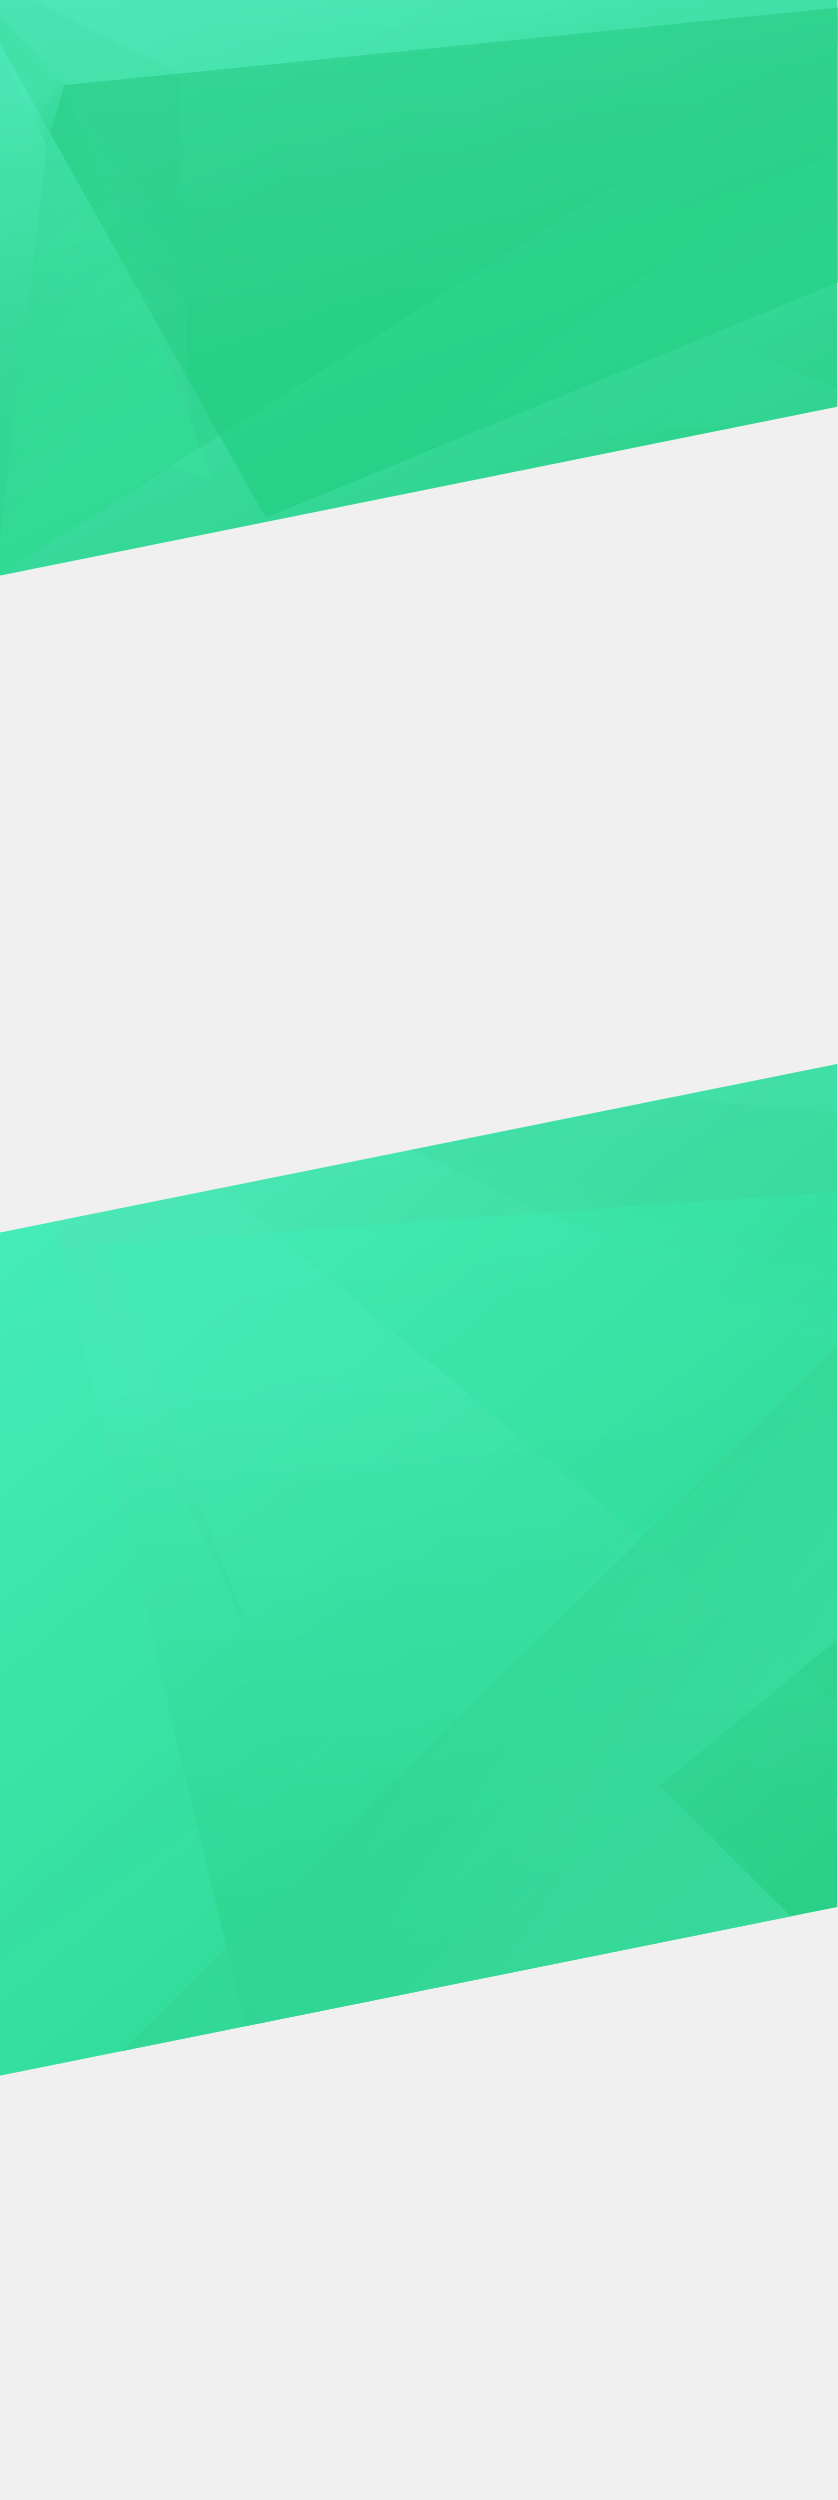
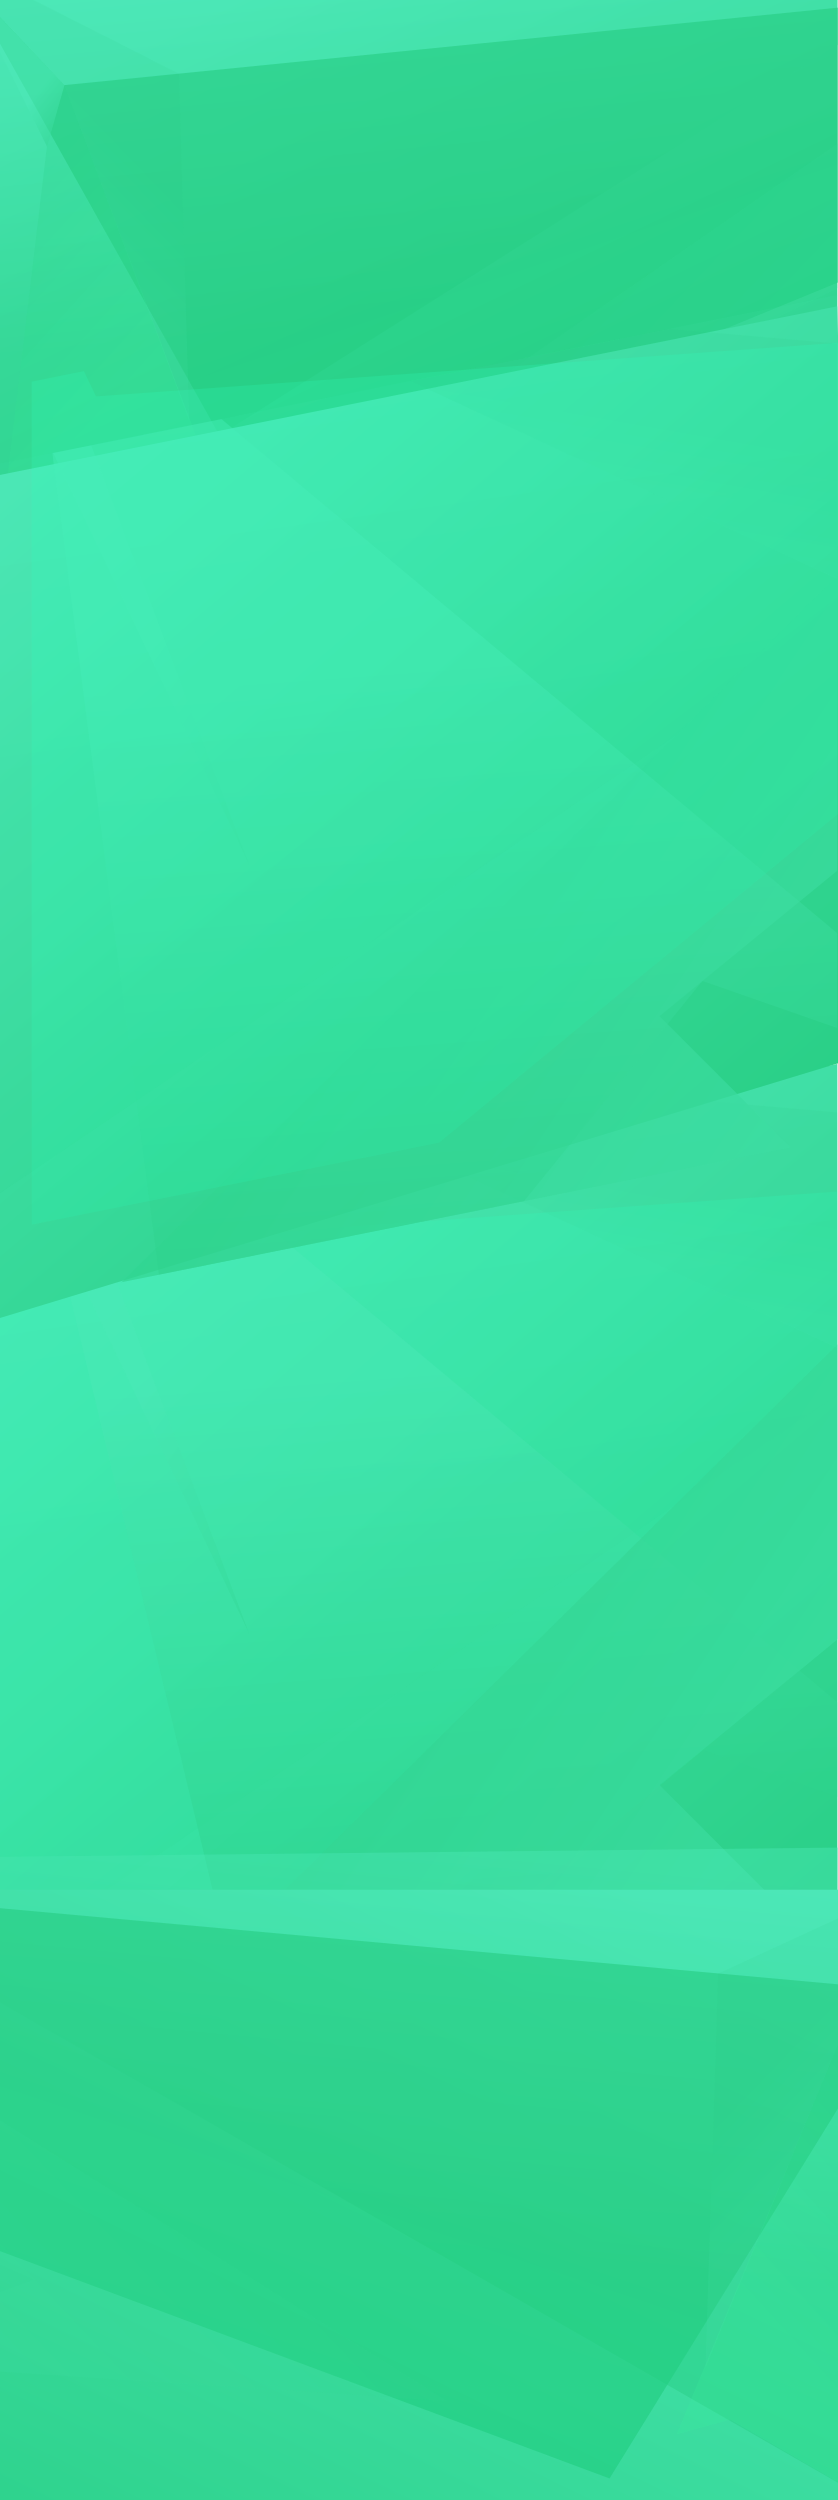
- <svg xmlns="http://www.w3.org/2000/svg" xmlns:xlink="http://www.w3.org/1999/xlink" width="1440px" height="4300px" viewBox="0 0 1440 4300" version="1.1" style="background: #FBFBFB;">
-   <defs>
-     <linearGradient x1="21.989%" y1="3.127%" x2="94.65%" y2="105.858%" id="linearGradient-1">
-       <stop stop-color="#4CE8B7" offset="0%" />
-       <stop stop-color="#25CC80" offset="100%" />
-     </linearGradient>
-     <polygon id="path-2" points="0 290 1440 0 1440 1450 0 1740" />
-     <linearGradient x1="11.457%" y1="6.309%" x2="19.574%" y2="62.262%" id="linearGradient-4">
-       <stop stop-color="#4CE8B7" offset="0%" />
-       <stop stop-color="#25CC80" offset="100%" />
-     </linearGradient>
-     <linearGradient x1="36.803%" y1="40.329%" x2="91.466%" y2="132.772%" id="linearGradient-5">
-       <stop stop-color="#2BFFBC" offset="0%" />
-       <stop stop-color="#25CC80" offset="100%" />
-     </linearGradient>
-     <linearGradient x1="7.869%" y1="24.94%" x2="12.438%" y2="85.927%" id="linearGradient-6">
-       <stop stop-color="#4CE8B7" offset="0%" />
-       <stop stop-color="#25CC80" offset="100%" />
-     </linearGradient>
-     <linearGradient x1="59.114%" y1="58.139%" x2="96.951%" y2="119.907%" id="linearGradient-7">
-       <stop stop-color="#4CE8B7" offset="0%" />
-       <stop stop-color="#25CC80" offset="100%" />
-     </linearGradient>
-     <linearGradient x1="106.163%" y1="133.983%" x2="-18.83%" y2="51.548%" id="linearGradient-8">
-       <stop stop-color="#4CE8B7" offset="0%" />
-       <stop stop-color="#25CC80" offset="100%" />
-     </linearGradient>
-     <linearGradient x1="28.004%" y1="50%" x2="39.085%" y2="25.889%" id="linearGradient-9">
-       <stop stop-color="#4DE9B8" offset="0%" />
-       <stop stop-color="#25CC80" offset="100%" />
-     </linearGradient>
-     <linearGradient x1="39.047%" y1="44.124%" x2="91.466%" y2="132.772%" id="linearGradient-10">
-       <stop stop-color="#25CC80" offset="0%" />
-       <stop stop-color="#14CF7A" offset="100%" />
-     </linearGradient>
-     <linearGradient x1="7.869%" y1="24.94%" x2="34.528%" y2="80.007%" id="linearGradient-11">
-       <stop stop-color="#25CC80" offset="0%" />
-       <stop stop-color="#39F19D" offset="100%" />
-     </linearGradient>
-   </defs>
-   <g id="landing-page-light-08-desktop" stroke="none" stroke-width="1" fill="none" fill-rule="evenodd">
+ <svg xmlns="http://www.w3.org/2000/svg" version="1.1" id="Layer_1" x="0px" y="0px" viewBox="0 0 1440 4300" style="enable-background:new 0 0 1440 4300;" xml:space="preserve">
+   <style type="text/css">
+ 	.st0{fill:url(#path-2_22_);}
+ 	.st1{filter:url(#Adobe_OpacityMaskFilter);}
+ 	.st2{fill:#FFFFFF;}
+ 	.st3{opacity:0.1;mask:url(#mask-3_1_);fill:url(#fx-01_6_);enable-background:new    ;}
+ 	.st4{filter:url(#Adobe_OpacityMaskFilter_1_);}
+ 	.st5{opacity:0.2;mask:url(#mask-3_2_);fill:url(#fx-02_6_);enable-background:new    ;}
+ 	.st6{filter:url(#Adobe_OpacityMaskFilter_2_);}
+ 	.st7{opacity:0.412;mask:url(#mask-3_3_);fill:url(#fx-03_6_);enable-background:new    ;}
+ 	.st8{filter:url(#Adobe_OpacityMaskFilter_3_);}
+ 	.st9{opacity:0.3;mask:url(#mask-3_4_);fill:url(#fx-04_6_);enable-background:new    ;}
+ 	.st10{filter:url(#Adobe_OpacityMaskFilter_4_);}
+ 	.st11{opacity:0.7;mask:url(#mask-3_5_);fill:url(#fx-05_6_);enable-background:new    ;}
+ 	.st12{filter:url(#Adobe_OpacityMaskFilter_5_);}
+ 	.st13{opacity:0.2;mask:url(#mask-3_6_);fill:url(#fx-06_9_);fill-opacity:0.5;enable-background:new    ;}
+ 	.st14{fill:url(#fx-back-green_3_);}
+ 	.st15{opacity:0.412;fill:url(#fx-01_7_);enable-background:new    ;}
+ 	.st16{opacity:0.6;fill:url(#fx-02_7_);enable-background:new    ;}
+ 	.st17{opacity:0.2;fill:url(#fx-03_7_);enable-background:new    ;}
+ 	.st18{opacity:0.6;fill:url(#fx-04_7_);enable-background:new    ;}
+ 	.st19{opacity:0.16;fill:url(#fx-05_7_);enable-background:new    ;}
+ 	.st20{opacity:0.2;fill:url(#fx-06_13_);fill-opacity:0.5;enable-background:new    ;}
+ 	.st21{fill:url(#path-2_23_);}
+ 	.st22{filter:url(#Adobe_OpacityMaskFilter_6_);}
+ 	.st23{opacity:0.1;mask:url(#mask-3_12_);fill:url(#fx-01_8_);enable-background:new    ;}
+ 	.st24{filter:url(#Adobe_OpacityMaskFilter_7_);}
+ 	.st25{opacity:0.3;mask:url(#mask-3_9_);fill:url(#fx-04_8_);enable-background:new    ;}
+ 	.st26{filter:url(#Adobe_OpacityMaskFilter_8_);}
+ 	.st27{opacity:0.7;mask:url(#mask-3_8_);fill:url(#fx-05_8_);enable-background:new    ;}
+ 	.st28{filter:url(#Adobe_OpacityMaskFilter_9_);}
+ 	.st29{opacity:0.2;mask:url(#mask-3_7_);fill:url(#fx-06_14_);fill-opacity:0.5;enable-background:new    ;}
+ 	.st30{filter:url(#Adobe_OpacityMaskFilter_10_);}
+ 	.st31{opacity:0.412;mask:url(#mask-3_10_);fill:url(#fx-03_8_);enable-background:new    ;}
+ 	.st32{filter:url(#Adobe_OpacityMaskFilter_11_);}
+ 	.st33{opacity:0.2;mask:url(#mask-3_11_);fill:url(#fx-02_8_);enable-background:new    ;}
+ 	.st34{fill:url(#fx-back-green_4_);}
+ 	.st35{opacity:0.412;fill:url(#fx-01_9_);enable-background:new    ;}
+ 	.st36{opacity:0.6;fill:url(#fx-02_9_);enable-background:new    ;}
+ 	.st37{opacity:0.2;fill:url(#fx-03_9_);enable-background:new    ;}
+ 	.st38{opacity:0.6;fill:url(#fx-04_9_);enable-background:new    ;}
+ 	.st39{opacity:0.16;fill:url(#fx-05_9_);enable-background:new    ;}
+ 	.st40{opacity:0.2;fill:url(#fx-06_15_);fill-opacity:0.5;enable-background:new    ;}
+ 	.st41{fill:url(#path-2_24_);}
+ 	.st42{filter:url(#Adobe_OpacityMaskFilter_12_);}
+ 	.st43{opacity:0.1;mask:url(#mask-3_18_);fill:url(#fx-01_10_);enable-background:new    ;}
+ 	.st44{filter:url(#Adobe_OpacityMaskFilter_13_);}
+ 	.st45{opacity:0.2;mask:url(#mask-3_17_);fill:url(#fx-02_10_);enable-background:new    ;}
+ 	.st46{filter:url(#Adobe_OpacityMaskFilter_14_);}
+ 	.st47{opacity:0.412;mask:url(#mask-3_16_);fill:url(#fx-03_10_);enable-background:new    ;}
+ 	.st48{filter:url(#Adobe_OpacityMaskFilter_15_);}
+ 	.st49{opacity:0.3;mask:url(#mask-3_15_);fill:url(#fx-04_10_);enable-background:new    ;}
+ 	.st50{filter:url(#Adobe_OpacityMaskFilter_16_);}
+ 	.st51{opacity:0.7;mask:url(#mask-3_14_);fill:url(#fx-05_10_);enable-background:new    ;}
+ 	.st52{filter:url(#Adobe_OpacityMaskFilter_17_);}
+ 	.st53{opacity:0.2;mask:url(#mask-3_13_);fill:url(#fx-06_16_);fill-opacity:0.5;enable-background:new    ;}
+ 	.st54{fill:url(#fx-back-green_5_);}
+ 	.st55{opacity:0.412;fill:url(#fx-01_11_);enable-background:new    ;}
+ 	.st56{opacity:0.6;fill:url(#fx-02_11_);enable-background:new    ;}
+ 	.st57{opacity:0.2;fill:url(#fx-03_11_);enable-background:new    ;}
+ 	.st58{opacity:0.6;fill:url(#fx-04_11_);enable-background:new    ;}
+ 	.st59{opacity:0.16;fill:url(#fx-05_11_);enable-background:new    ;}
+ 	.st60{opacity:0.2;fill:url(#fx-06_17_);fill-opacity:0.5;enable-background:new    ;}
+ </style>
+   <g id="landing-page-light-08-desktop">
    <g id="fx-white" transform="translate(0, 1830)">
      <g id="fx-mask">
-         <mask id="mask-3" fill="white">
-           <use xlink:href="#path-2" />
-         </mask>
-         <use id="Mask" fill="url(#linearGradient-1)" xlink:href="#path-2" />
-         <polygon id="fx-01" fill="url(#linearGradient-4)" opacity="0.1" mask="url(#mask-3)" points="-77.055 -76.348 1465.121 -43.602 1617.992 449.184 -1.42108547e-14 1545" />
-         <polygon id="fx-02" fill="url(#linearGradient-5)" opacity="0.2" mask="url(#mask-3)" points="-62.477 -46.484 110.616 315.421 1682.949 201.816 1572.434 880.555 -2.13162821e-14 2176.5" />
-         <path d="M89.754,270.367 C222.075,180.932 288.236,136.215 288.236,136.215 C288.236,136.215 784.157,550.143 1776,1378 L1208.096,1179.809 L456.547,1799.598 L89.754,270.367 Z" id="fx-03" fill="url(#linearGradient-6)" opacity="0.412" mask="url(#mask-3)" />
-         <path d="M0,19.464 C73.934,97.333 110.9,136.268 110.9,136.268 C110.9,136.268 216.753,417.414 428.457,979.707 L0,79.711 L0,19.464 Z" id="fx-04" fill="url(#linearGradient-7)" opacity="0.3" mask="url(#mask-3)" />
-         <polygon id="fx-05" fill="url(#linearGradient-8)" opacity="0.7" mask="url(#mask-3)" points="-114.078 2017 1749 178 1652.137 816.488 1134.425 1240.294 1685.934 1792.822 1175.568 1914.824" />
-         <polygon id="fx-06" fill-opacity="0.5" fill="url(#linearGradient-9)" opacity="0.2" mask="url(#mask-3)" points="-7.847 11.276 63.169 -37.252 1824.892 116.985 1924 712.906 680.073 136.188" />
+         <g id="Mask">
+           <linearGradient id="path-2_22_" gradientUnits="userSpaceOnUse" x1="413.898" y1="716.952" x2="414.625" y2="715.925" gradientTransform="matrix(1440 0 0 -1740 -595746 1247594)">
+             <stop offset="0" style="stop-color:#4CE8B7" />
+             <stop offset="1" style="stop-color:#25CC80" />
+           </linearGradient>
+           <polygon id="path-2_1_" class="st0" points="0,290 1440,0 1440,1450 0,1740     " />
+         </g>
+         <defs>
+           <filter id="Adobe_OpacityMaskFilter" filterUnits="userSpaceOnUse" x="-77.1" y="-76.3" width="1695" height="1621.3">
+             <feColorMatrix type="matrix" values="1 0 0 0 0  0 1 0 0 0  0 0 1 0 0  0 0 0 1 0" />
+           </filter>
+         </defs>
+         <mask maskUnits="userSpaceOnUse" x="-77.1" y="-76.3" width="1695" height="1621.3" id="mask-3_1_">
+           <g class="st1">
+             <polygon id="path-2_2_" class="st2" points="0,290 1440,0 1440,1450 0,1740      " />
+           </g>
+         </mask>
+         <linearGradient id="fx-01_6_" gradientUnits="userSpaceOnUse" x1="414.185" y1="717.064" x2="414.266" y2="716.505" gradientTransform="matrix(1695.047 0 0 -1621.348 -701412.438 1162562.625)">
+           <stop offset="0" style="stop-color:#4CE8B7" />
+           <stop offset="1" style="stop-color:#25CC80" />
+         </linearGradient>
+         <polygon id="fx-01" class="st3" points="-77.1,-76.3 1465.1,-43.6 1618,449.2 0,1545    " />
+         <defs>
+           <filter id="Adobe_OpacityMaskFilter_1_" filterUnits="userSpaceOnUse" x="-62.5" y="-46.5" width="1745.4" height="2223">
+             <feColorMatrix type="matrix" values="1 0 0 0 0  0 1 0 0 0  0 0 1 0 0  0 0 0 1 0" />
+           </filter>
+         </defs>
+         <mask maskUnits="userSpaceOnUse" x="-62.5" y="-46.5" width="1745.4" height="2223" id="mask-3_2_">
+           <g class="st4">
+             <polygon id="path-2_3_" class="st2" points="0,290 1440,0 1440,1450 0,1740      " />
+           </g>
+         </mask>
+         <linearGradient id="fx-02_6_" gradientUnits="userSpaceOnUse" x1="414.175" y1="716.412" x2="414.722" y2="715.487" gradientTransform="matrix(1745.426 0 0 -2222.984 -722254.75 1593364.375)">
+           <stop offset="0" style="stop-color:#2BFFBC" />
+           <stop offset="1" style="stop-color:#25CC80" />
+         </linearGradient>
+         <polygon id="fx-02" class="st5" points="-62.5,-46.5 110.6,315.4 1682.9,201.8 1572.4,880.6 0,2176.5    " />
+         <defs>
+           <filter id="Adobe_OpacityMaskFilter_2_" filterUnits="userSpaceOnUse" x="89.8" y="136.2" width="1686.2" height="1663.4">
+             <feColorMatrix type="matrix" values="1 0 0 0 0  0 1 0 0 0  0 0 1 0 0  0 0 0 1 0" />
+           </filter>
+         </defs>
+         <mask maskUnits="userSpaceOnUse" x="89.8" y="136.2" width="1686.2" height="1663.4" id="mask-3_3_">
+           <g class="st6">
+             <polygon id="path-2_4_" class="st2" points="0,290 1440,0 1440,1450 0,1740      " />
+           </g>
+         </mask>
+         <linearGradient id="fx-03_6_" gradientUnits="userSpaceOnUse" x1="414.24" y1="716.836" x2="414.286" y2="716.226" gradientTransform="matrix(1686.246 0 0 -1663.383 -697602.125 1192872.25)">
+           <stop offset="0" style="stop-color:#4CE8B7" />
+           <stop offset="1" style="stop-color:#25CC80" />
+         </linearGradient>
+         <path id="fx-03" class="st7" d="M89.8,270.4c132.3-89.4,198.5-134.2,198.5-134.2S784.2,550.1,1776,1378l-567.9-198.2     l-751.5,619.8L89.8,270.4z" />
+         <defs>
+           <filter id="Adobe_OpacityMaskFilter_3_" filterUnits="userSpaceOnUse" x="0" y="19.5" width="428.5" height="960.2">
+             <feColorMatrix type="matrix" values="1 0 0 0 0  0 1 0 0 0  0 0 1 0 0  0 0 0 1 0" />
+           </filter>
+         </defs>
+         <mask maskUnits="userSpaceOnUse" x="0" y="19.5" width="428.5" height="960.2" id="mask-3_4_">
+           <g class="st8">
+             <polygon id="path-2_5_" class="st2" points="0,290 1440,0 1440,1450 0,1740      " />
+           </g>
+         </mask>
+         <linearGradient id="fx-04_6_" gradientUnits="userSpaceOnUse" x1="413.581" y1="717.218" x2="413.959" y2="716.601" gradientTransform="matrix(428.457 0 0 -960.2427 -176967.219 689307.25)">
+           <stop offset="0" style="stop-color:#4CE8B7" />
+           <stop offset="1" style="stop-color:#25CC80" />
+         </linearGradient>
+         <path id="fx-04" class="st9" d="M0,19.5c73.9,77.9,110.9,116.8,110.9,116.8s105.9,281.1,317.6,843.4L0,79.7V19.5z" />
+         <defs>
+           <filter id="Adobe_OpacityMaskFilter_4_" filterUnits="userSpaceOnUse" x="-114.1" y="178" width="1863.1" height="1839">
+             <feColorMatrix type="matrix" values="1 0 0 0 0  0 1 0 0 0  0 0 1 0 0  0 0 0 1 0" />
+           </filter>
+         </defs>
+         <mask maskUnits="userSpaceOnUse" x="-114.1" y="178" width="1863.1" height="1839" id="mask-3_5_">
+           <g class="st10">
+             <polygon id="path-2_6_" class="st2" points="0,290 1440,0 1440,1450 0,1740      " />
+           </g>
+         </mask>
+         <linearGradient id="fx-05_6_" gradientUnits="userSpaceOnUse" x1="415.055" y1="715.941" x2="413.805" y2="716.765" gradientTransform="matrix(1863.078 0 0 -1839 -771014.438 1318656)">
+           <stop offset="0" style="stop-color:#4CE8B7" />
+           <stop offset="1" style="stop-color:#25CC80" />
+         </linearGradient>
+         <polygon id="fx-05" class="st11" points="-114.1,2017 1749,178 1652.1,816.5 1134.4,1240.3 1685.9,1792.8 1175.6,1914.8    " />
+         <defs>
+           <filter id="Adobe_OpacityMaskFilter_5_" filterUnits="userSpaceOnUse" x="-7.8" y="-37.3" width="1931.8" height="750.2">
+             <feColorMatrix type="matrix" values="1 0 0 0 0  0 1 0 0 0  0 0 1 0 0  0 0 0 1 0" />
+           </filter>
+         </defs>
+         <mask maskUnits="userSpaceOnUse" x="-7.8" y="-37.3" width="1931.8" height="750.2" id="mask-3_6_">
+           <g class="st12">
+             <polygon id="path-2_7_" class="st2" points="0,290 1440,0 1440,1450 0,1740      " />
+           </g>
+         </mask>
+         <linearGradient id="fx-06_9_" gradientUnits="userSpaceOnUse" x1="414.26" y1="717.749" x2="414.37" y2="717.99" gradientTransform="matrix(1931.847 0 0 -750.1582 -799378.375 538830)">
+           <stop offset="0" style="stop-color:#4DE9B8" />
+           <stop offset="1" style="stop-color:#25CC80" />
+         </linearGradient>
+         <polygon id="fx-06" class="st13" points="-7.8,11.3 63.2,-37.3 1824.9,117 1924,712.9 680.1,136.2    " />
      </g>
    </g>
    <g id="fx-dark" transform="translate(-78, -67)">
-       <polygon id="fx-back-green" fill="url(#linearGradient-1)" points="78 67 1518 67 1518 766.545 78 1057" />
-       <polygon id="fx-01" fill="url(#linearGradient-4)" opacity="0.412" points="0.945 0.652 1543.121 19.465 1641.023 67 64.633 1062.945" />
-       <polygon id="fx-02" fill="url(#linearGradient-10)" opacity="0.6" points="15.523 30.516 188.616 213.395 1650.434 67 1650.434 498.969 534.864 957.542" />
-       <path d="M158.681,318.794 C178.685,248.408 188.688,213.215 188.688,213.215 C188.688,213.215 273.362,439.083 442.711,890.818 L369.227,868.391 L70,1059.82 L158.681,318.794 Z" id="fx-03" fill="url(#linearGradient-11)" opacity="0.2" />
-       <path d="M78,96.464 C151.934,174.333 188.9,213.268 188.9,213.268 C188.9,213.268 178.902,248.556 158.905,319.131 L78,156.711 L78,96.464 Z" id="fx-04" fill="url(#linearGradient-7)" opacity="0.6" />
-       <polygon id="fx-05" fill="url(#linearGradient-8)" opacity="0.16" points="757.672 840.574 1604 255 1604 521.422 1324.821 656.797 1571.352 755.782 1372.657 795.83" />
-       <polygon id="fx-06" fill-opacity="0.5" fill="url(#linearGradient-9)" opacity="0.2" points="70.153 88.276 82.396 39.748 386.095 193.985 403.18 789.906 188.742 213.188" />
+       <linearGradient id="fx-back-green_3_" gradientUnits="userSpaceOnUse" x1="491.898" y1="2614.716" x2="492.625" y2="2613.689" gradientTransform="matrix(1440 0 0 -990 -707988 2588691)">
+         <stop offset="0" style="stop-color:#4CE8B7" />
+         <stop offset="1" style="stop-color:#25CC80" />
+       </linearGradient>
+       <polygon id="fx-back-green" class="st14" points="78,67 1518,67 1518,766.5 78,1057   " />
+       <linearGradient id="fx-01_7_" gradientUnits="userSpaceOnUse" x1="492.192" y1="2614.636" x2="492.273" y2="2614.076" gradientTransform="matrix(1640.078 0 0 -1062.293 -806503.5 2777526.25)">
+         <stop offset="0" style="stop-color:#4CE8B7" />
+         <stop offset="1" style="stop-color:#25CC80" />
+       </linearGradient>
+       <polygon id="fx-01_1_" class="st15" points="0.9,0.7 1543.1,19.5 1641,67 64.6,1062.9   " />
+       <linearGradient id="fx-02_7_" gradientUnits="userSpaceOnUse" x1="492.302" y1="2614.548" x2="492.826" y2="2613.662" gradientTransform="matrix(1634.91 0 0 -927.0266 -803946.25 2424105)">
+         <stop offset="0" style="stop-color:#25CC80" />
+         <stop offset="1" style="stop-color:#14CF7A" />
+       </linearGradient>
+       <polygon id="fx-02_1_" class="st16" points="15.5,30.5 188.6,213.4 1650.4,67 1650.4,499 534.9,957.5   " />
+       <linearGradient id="fx-03_7_" gradientUnits="userSpaceOnUse" x1="491.054" y1="2614.864" x2="491.321" y2="2614.314" gradientTransform="matrix(372.7109 0 0 -846.6055 -182889.781 2214147.25)">
+         <stop offset="0" style="stop-color:#25CC80" />
+         <stop offset="1" style="stop-color:#39F19D" />
+       </linearGradient>
+       <path id="fx-03_1_" class="st17" d="M158.7,318.8c20-70.4,30-105.6,30-105.6s84.7,225.9,254,677.6l-73.5-22.4L70,1059.8    L158.7,318.8z" />
+       <linearGradient id="fx-04_7_" gradientUnits="userSpaceOnUse" x1="488.874" y1="2620.305" x2="489.252" y2="2619.688" gradientTransform="matrix(110.9004 0 0 -222.667 -54070.992 583679.312)">
+         <stop offset="0" style="stop-color:#4CE8B7" />
+         <stop offset="1" style="stop-color:#25CC80" />
+       </linearGradient>
+       <path id="fx-04_1_" class="st18" d="M78,96.5c73.9,77.9,110.9,116.8,110.9,116.8s-10,35.3-30,105.9L78,156.7V96.5z" />
+       <linearGradient id="fx-05_7_" gradientUnits="userSpaceOnUse" x1="492.788" y1="2614.983" x2="491.538" y2="2615.807" gradientTransform="matrix(846.3281 0 0 -585.5742 -415221.75 1532114.375)">
+         <stop offset="0" style="stop-color:#4CE8B7" />
+         <stop offset="1" style="stop-color:#25CC80" />
+       </linearGradient>
+       <polygon id="fx-05_1_" class="st19" points="757.7,840.6 1604,255 1604,521.4 1324.8,656.8 1571.4,755.8 1372.7,795.8   " />
+       <linearGradient id="fx-06_13_" gradientUnits="userSpaceOnUse" x1="491.231" y1="2614.749" x2="491.342" y2="2614.99" gradientTransform="matrix(333.0264 0 0 -750.1582 -163364.812 1961957.125)">
+         <stop offset="0" style="stop-color:#4DE9B8" />
+         <stop offset="1" style="stop-color:#25CC80" />
+       </linearGradient>
+       <polygon id="fx-06_1_" class="st20" points="70.2,88.3 82.4,39.7 386.1,194 403.2,789.9 188.7,213.2   " />
+     </g>
+   </g>
+   <g id="landing-page-light-08-desktop_1_">
+     <g id="fx-white_1_" transform="translate(0, 1830)">
+       <g id="fx-mask_1_">
+         <g id="Mask_1_">
+           <linearGradient id="path-2_23_" gradientUnits="userSpaceOnUse" x1="413.898" y1="717.702" x2="414.585" y2="716.73" gradientTransform="matrix(1440 0 0 -1740 -595746 1247594)">
+             <stop offset="0" style="stop-color:#4CE8B7" />
+             <stop offset="1" style="stop-color:#25CC80" />
+           </linearGradient>
+           <polygon id="path-2_14_" class="st21" points="0,-1013.1 1440,-1303.1 1475.1,-11.3 0,436.9     " />
+         </g>
+         <defs>
+           <filter id="Adobe_OpacityMaskFilter_6_" filterUnits="userSpaceOnUse" x="-77.1" y="-1398.9" width="1695" height="1621.3">
+             <feColorMatrix type="matrix" values="1 0 0 0 0  0 1 0 0 0  0 0 1 0 0  0 0 0 1 0" />
+           </filter>
+         </defs>
+         <mask maskUnits="userSpaceOnUse" x="-77.1" y="-1398.9" width="1695" height="1621.3" id="mask-3_12_">
+           <g class="st22">
+             <polygon id="path-2_13_" class="st2" points="0,-1032.5 1440,-1322.5 1440,127.5 0,417.5      " />
+           </g>
+         </mask>
+         <linearGradient id="fx-01_8_" gradientUnits="userSpaceOnUse" x1="414.185" y1="717.88" x2="414.266" y2="717.321" gradientTransform="matrix(1695.047 0 0 -1621.348 -701412.438 1162562.625)">
+           <stop offset="0" style="stop-color:#4CE8B7" />
+           <stop offset="1" style="stop-color:#25CC80" />
+         </linearGradient>
+         <polygon id="fx-01_3_" class="st23" points="-77.1,-1398.9 1465.1,-1366.1 1618,-873.3 0,222.5    " />
+         <defs>
+           <filter id="Adobe_OpacityMaskFilter_7_" filterUnits="userSpaceOnUse" x="0" y="-1303.1" width="428.5" height="960.2">
+             <feColorMatrix type="matrix" values="1 0 0 0 0  0 1 0 0 0  0 0 1 0 0  0 0 0 1 0" />
+           </filter>
+         </defs>
+         <mask maskUnits="userSpaceOnUse" x="0" y="-1303.1" width="428.5" height="960.2" id="mask-3_9_">
+           <g class="st24">
+             <polygon id="path-2_10_" class="st2" points="0,-1032.5 1440,-1322.5 1440,127.5 0,417.5      " />
+           </g>
+         </mask>
+         <linearGradient id="fx-04_8_" gradientUnits="userSpaceOnUse" x1="413.581" y1="718.596" x2="413.959" y2="717.978" gradientTransform="matrix(428.457 0 0 -960.2427 -176967.219 689307.25)">
+           <stop offset="0" style="stop-color:#4CE8B7" />
+           <stop offset="1" style="stop-color:#25CC80" />
+         </linearGradient>
+         <path id="fx-04_3_" class="st25" d="M0-1303.1c73.9,77.9,110.9,116.8,110.9,116.8s105.9,281.1,317.6,843.4L0-1242.8V-1303.1z" />
+         <defs>
+           <filter id="Adobe_OpacityMaskFilter_8_" filterUnits="userSpaceOnUse" x="-114.1" y="-1144.5" width="1863.1" height="1839">
+             <feColorMatrix type="matrix" values="1 0 0 0 0  0 1 0 0 0  0 0 1 0 0  0 0 0 1 0" />
+           </filter>
+         </defs>
+         <mask maskUnits="userSpaceOnUse" x="-114.1" y="-1144.5" width="1863.1" height="1839" id="mask-3_8_">
+           <g class="st26">
+             <polygon id="path-2_9_" class="st2" points="0,-1032.5 1440,-1322.5 1440,127.5 0,417.5      " />
+           </g>
+         </mask>
+         <linearGradient id="fx-05_8_" gradientUnits="userSpaceOnUse" x1="415.055" y1="716.66" x2="413.805" y2="717.485" gradientTransform="matrix(1863.078 0 0 -1839 -771014.438 1318656)">
+           <stop offset="0" style="stop-color:#4CE8B7" />
+           <stop offset="1" style="stop-color:#25CC80" />
+         </linearGradient>
+         <polygon id="fx-05_3_" class="st27" points="-114.1,694.5 1749,-1144.5 1652.1,-506 1134.4,-82.2 1685.9,470.3 1175.6,592.3         " />
+         <defs>
+           <filter id="Adobe_OpacityMaskFilter_9_" filterUnits="userSpaceOnUse" x="-7.8" y="-1359.8" width="1931.8" height="750.2">
+             <feColorMatrix type="matrix" values="1 0 0 0 0  0 1 0 0 0  0 0 1 0 0  0 0 0 1 0" />
+           </filter>
+         </defs>
+         <mask maskUnits="userSpaceOnUse" x="-7.8" y="-1359.8" width="1931.8" height="750.2" id="mask-3_7_">
+           <g class="st28">
+             <polygon id="path-2_8_" class="st2" points="0,-1032.5 1440,-1322.5 1440,127.5 0,417.5      " />
+           </g>
+         </mask>
+         <linearGradient id="fx-06_14_" gradientUnits="userSpaceOnUse" x1="414.26" y1="719.512" x2="414.37" y2="719.753" gradientTransform="matrix(1931.847 0 0 -750.1582 -799378.375 538830)">
+           <stop offset="0" style="stop-color:#4DE9B8" />
+           <stop offset="1" style="stop-color:#25CC80" />
+         </linearGradient>
+         <polygon id="fx-06_6_" class="st29" points="-7.8,-1311.3 63.2,-1359.8 1824.9,-1205.5 1924,-609.6 680.1,-1186.3    " />
+         <defs>
+           <filter id="Adobe_OpacityMaskFilter_10_" filterUnits="userSpaceOnUse" x="89.8" y="-1186.3" width="1686.2" height="2107.8">
+             <feColorMatrix type="matrix" values="1 0 0 0 0  0 1 0 0 0  0 0 1 0 0  0 0 0 1 0" />
+           </filter>
+         </defs>
+         <mask maskUnits="userSpaceOnUse" x="89.8" y="-1186.3" width="1686.2" height="2107.8" id="mask-3_10_">
+           <g class="st30">
+             <polygon id="path-2_11_" class="st2" points="0,-1032.5 1440,-1322.5 1440,127.5 0,417.5      " />
+           </g>
+         </mask>
+         <linearGradient id="fx-03_8_" gradientUnits="userSpaceOnUse" x1="414.245" y1="717.567" x2="414.302" y2="716.798" gradientTransform="matrix(1686.246 0 0 -1663.383 -697602.125 1192872.25)">
+           <stop offset="0" style="stop-color:#4CE8B7" />
+           <stop offset="1" style="stop-color:#25CC80" />
+         </linearGradient>
+         <path id="fx-03_3_" class="st31" d="M89.8-1052.2c132.3-89.4,198.5-134.2,198.5-134.2S784.2-772.4,1776,55.5l-567.9-198.2     L345.8,921.5L89.8-1052.2z" />
+         <defs>
+           <filter id="Adobe_OpacityMaskFilter_11_" filterUnits="userSpaceOnUse" x="-8" y="-1510.1" width="1745.4" height="2223">
+             <feColorMatrix type="matrix" values="1 0 0 0 0  0 1 0 0 0  0 0 1 0 0  0 0 0 1 0" />
+           </filter>
+         </defs>
+         <mask maskUnits="userSpaceOnUse" x="-8" y="-1510.1" width="1745.4" height="2223" id="mask-3_11_">
+           <g class="st32">
+             <polygon id="path-2_12_" class="st2" points="54.5,-1173.6 1494.5,-1463.6 1494.5,-13.6 54.5,276.4      " />
+           </g>
+         </mask>
+         <linearGradient id="fx-02_8_" gradientUnits="userSpaceOnUse" x1="414.206" y1="717.07" x2="414.753" y2="716.146" gradientTransform="matrix(1745.426 0 0 -2222.984 -722254.75 1593364.375)">
+           <stop offset="0" style="stop-color:#2BFFBC" />
+           <stop offset="1" style="stop-color:#25CC80" />
+         </linearGradient>
+         <polygon id="fx-02_3_" class="st33" points="-8,-1510.1 165.1,-1148.2 1737.4,-1261.8 1626.9,-583 54.5,712.9    " />
+       </g>
+     </g>
+     <g id="fx-dark_1_" transform="translate(-78, -67)">
+       <linearGradient id="fx-back-green_4_" gradientUnits="userSpaceOnUse" x1="491.898" y1="2616.052" x2="492.625" y2="2615.025" gradientTransform="matrix(1440 0 0 -990 -707988 2588691)">
+         <stop offset="0" style="stop-color:#4CE8B7" />
+         <stop offset="1" style="stop-color:#25CC80" />
+       </linearGradient>
+       <polygon id="fx-back-green_1_" class="st34" points="78,-1255.5 1518,-1255.5 1518,-556 78,-265.5   " />
+       <linearGradient id="fx-01_9_" gradientUnits="userSpaceOnUse" x1="492.192" y1="2615.881" x2="492.273" y2="2615.321" gradientTransform="matrix(1640.078 0 0 -1062.293 -806503.5 2777526.25)">
+         <stop offset="0" style="stop-color:#4CE8B7" />
+         <stop offset="1" style="stop-color:#25CC80" />
+       </linearGradient>
+       <polygon id="fx-01_2_" class="st35" points="0.9,-1321.9 1543.1,-1303.1 1641,-1255.5 64.6,-259.6   " />
+       <linearGradient id="fx-02_9_" gradientUnits="userSpaceOnUse" x1="492.302" y1="2615.975" x2="492.826" y2="2615.088" gradientTransform="matrix(1634.91 0 0 -927.0266 -803946.25 2424105)">
+         <stop offset="0" style="stop-color:#25CC80" />
+         <stop offset="1" style="stop-color:#14CF7A" />
+       </linearGradient>
+       <polygon id="fx-02_2_" class="st36" points="15.5,-1292 188.6,-1109.1 1650.4,-1255.5 1650.4,-823.6 534.9,-365   " />
+       <linearGradient id="fx-03_9_" gradientUnits="userSpaceOnUse" x1="491.054" y1="2616.426" x2="491.321" y2="2615.876" gradientTransform="matrix(372.7109 0 0 -846.6055 -182889.781 2214147.25)">
+         <stop offset="0" style="stop-color:#25CC80" />
+         <stop offset="1" style="stop-color:#39F19D" />
+       </linearGradient>
+       <path id="fx-03_2_" class="st37" d="M158.7-1003.7c20-70.4,30-105.6,30-105.6s84.7,225.9,254,677.6l-73.5-22.4L70-262.7    L158.7-1003.7z" />
+       <linearGradient id="fx-04_9_" gradientUnits="userSpaceOnUse" x1="488.874" y1="2626.245" x2="489.252" y2="2625.627" gradientTransform="matrix(110.9004 0 0 -222.667 -54070.992 583679.312)">
+         <stop offset="0" style="stop-color:#4CE8B7" />
+         <stop offset="1" style="stop-color:#25CC80" />
+       </linearGradient>
+       <path id="fx-04_2_" class="st38" d="M78-1226.1c73.9,77.9,110.9,116.8,110.9,116.8s-10,35.3-30,105.9L78-1165.8V-1226.1z" />
+       <linearGradient id="fx-05_9_" gradientUnits="userSpaceOnUse" x1="492.788" y1="2617.241" x2="491.538" y2="2618.065" gradientTransform="matrix(846.3281 0 0 -585.5742 -415221.75 1532114.375)">
+         <stop offset="0" style="stop-color:#4CE8B7" />
+         <stop offset="1" style="stop-color:#25CC80" />
+       </linearGradient>
+       <polygon id="fx-05_2_" class="st39" points="757.7,-482 1604,-1067.5 1604,-801.1 1324.8,-665.7 1571.4,-566.7 1372.7,-526.7       " />
+       <linearGradient id="fx-06_15_" gradientUnits="userSpaceOnUse" x1="491.231" y1="2616.512" x2="491.342" y2="2616.753" gradientTransform="matrix(333.0264 0 0 -750.1582 -163364.812 1961957.125)">
+         <stop offset="0" style="stop-color:#4DE9B8" />
+         <stop offset="1" style="stop-color:#25CC80" />
+       </linearGradient>
+       <polygon id="fx-06_2_" class="st40" points="70.2,-1234.3 82.4,-1282.8 386.1,-1128.5 403.2,-532.6 188.7,-1109.3   " />
+     </g>
+   </g>
+   <g id="landing-page-light-08-desktop_2_">
+     <g id="fx-white_2_" transform="translate(0, 1830)">
+       <g id="fx-mask_2_">
+         <g id="Mask_2_">
+           <linearGradient id="path-2_24_" gradientUnits="userSpaceOnUse" x1="414.25" y1="714.959" x2="415.119" y2="713.73" gradientTransform="matrix(-1440 0 0 -1740 597780.062 1247594)">
+             <stop offset="0" style="stop-color:#4CE8B7" />
+             <stop offset="1" style="stop-color:#25CC80" />
+           </linearGradient>
+           <polygon id="path-2_21_" class="st41" points="1621,5480.1 -183.7,5150.3 -183.7,3501.4 1621,3831.2     " />
+         </g>
+         <defs>
+           <filter id="Adobe_OpacityMaskFilter_12_" filterUnits="userSpaceOnUse" x="-406.8" y="3414.6" width="2124.3" height="1843.8">
+             <feColorMatrix type="matrix" values="1 0 0 0 0  0 1 0 0 0  0 0 1 0 0  0 0 0 1 0" />
+           </filter>
+         </defs>
+         <mask maskUnits="userSpaceOnUse" x="-406.8" y="3414.6" width="2124.3" height="1843.8" id="mask-3_18_">
+           <g class="st42">
+             <polygon id="path-2_20_" class="st2" points="1621,5480.1 -183.7,5150.3 -183.7,3501.4 1621,3831.2      " />
+           </g>
+         </mask>
+         <linearGradient id="fx-01_10_" gradientUnits="userSpaceOnUse" x1="414.536" y1="714.917" x2="414.628" y2="714.281" gradientTransform="matrix(-1695.047 0 0 -1621.348 703446.5 1162562.625)">
+           <stop offset="0" style="stop-color:#4CE8B7" />
+           <stop offset="1" style="stop-color:#25CC80" />
+         </linearGradient>
+         <polygon id="fx-01_5_" class="st43" points="1621,5258.4 -406.8,4012.2 -215.2,3451.8 1717.6,3414.6    " />
+         <defs>
+           <filter id="Adobe_OpacityMaskFilter_13_" filterUnits="userSpaceOnUse" x="-488.2" y="3448.5" width="2187.5" height="2528">
+             <feColorMatrix type="matrix" values="1 0 0 0 0  0 1 0 0 0  0 0 1 0 0  0 0 0 1 0" />
+           </filter>
+         </defs>
+         <mask maskUnits="userSpaceOnUse" x="-488.2" y="3448.5" width="2187.5" height="2528" id="mask-3_17_">
+           <g class="st44">
+             <polygon id="path-2_19_" class="st2" points="1621,5480.1 -183.7,5150.3 -183.7,3501.4 1621,3831.2      " />
+           </g>
+         </mask>
+         <linearGradient id="fx-02_10_" gradientUnits="userSpaceOnUse" x1="414.506" y1="714.811" x2="415.131" y2="713.753" gradientTransform="matrix(-1745.426 0 0 -2222.984 724288.812 1593364.375)">
+           <stop offset="0" style="stop-color:#2BFFBC" />
+           <stop offset="1" style="stop-color:#25CC80" />
+         </linearGradient>
+         <polygon id="fx-02_5_" class="st45" points="1621,5976.5 -349.7,4502.8 -488.2,3730.9 1482.4,3860.1 1699.3,3448.5    " />
+         <defs>
+           <filter id="Adobe_OpacityMaskFilter_14_" filterUnits="userSpaceOnUse" x="-604.8" y="3656.3" width="2113.3" height="1891.6">
+             <feColorMatrix type="matrix" values="1 0 0 0 0  0 1 0 0 0  0 0 1 0 0  0 0 0 1 0" />
+           </filter>
+         </defs>
+         <mask maskUnits="userSpaceOnUse" x="-604.8" y="3656.3" width="2113.3" height="1891.6" id="mask-3_16_">
+           <g class="st46">
+             <polygon id="path-2_18_" class="st2" points="1621,5480.1 -183.7,5150.3 -183.7,3501.4 1621,3831.2      " />
+           </g>
+         </mask>
+         <linearGradient id="fx-03_10_" gradientUnits="userSpaceOnUse" x1="414.623" y1="714.692" x2="414.675" y2="713.998" gradientTransform="matrix(-1686.246 0 0 -1663.383 699636.188 1192872.25)">
+           <stop offset="0" style="stop-color:#4CE8B7" />
+           <stop offset="1" style="stop-color:#25CC80" />
+         </linearGradient>
+         <path id="fx-03_5_" class="st47" d="M1048.8,5547.9l-941.9-704.8l-711.7,225.4c1243-941.5,1864.5-1412.2,1864.5-1412.2     s82.9,50.9,248.7,152.6L1048.8,5547.9z" />
+         <defs>
+           <filter id="Adobe_OpacityMaskFilter_15_" filterUnits="userSpaceOnUse" x="1084" y="3523.5" width="537" height="1092">
+             <feColorMatrix type="matrix" values="1 0 0 0 0  0 1 0 0 0  0 0 1 0 0  0 0 0 1 0" />
+           </filter>
+         </defs>
+         <mask maskUnits="userSpaceOnUse" x="1084" y="3523.5" width="537" height="1092" id="mask-3_15_">
+           <g class="st48">
+             <polygon id="path-2_17_" class="st2" points="1621,5480.1 -183.7,5150.3 -183.7,3501.4 1621,3831.2      " />
+           </g>
+         </mask>
+         <linearGradient id="fx-04_10_" gradientUnits="userSpaceOnUse" x1="414.681" y1="713.481" x2="415.128" y2="712.752" gradientTransform="matrix(-428.457 0 0 -960.2427 179001.25 689307.25)">
+           <stop offset="0" style="stop-color:#4CE8B7" />
+           <stop offset="1" style="stop-color:#25CC80" />
+         </linearGradient>
+         <path id="fx-04_5_" class="st49" d="M1621,3592l-537,1023.5c265.3-639.5,398-959.2,398-959.2s46.3-44.3,139-132.8V3592z" />
+         <defs>
+           <filter id="Adobe_OpacityMaskFilter_16_" filterUnits="userSpaceOnUse" x="-570.9" y="3703.8" width="2334.9" height="2091.3">
+             <feColorMatrix type="matrix" values="1 0 0 0 0  0 1 0 0 0  0 0 1 0 0  0 0 0 1 0" />
+           </filter>
+         </defs>
+         <mask maskUnits="userSpaceOnUse" x="-570.9" y="3703.8" width="2334.9" height="2091.3" id="mask-3_14_">
+           <g class="st50">
+             <polygon id="path-2_16_" class="st2" points="1621,5480.1 -183.7,5150.3 -183.7,3501.4 1621,3831.2      " />
+           </g>
+         </mask>
+         <linearGradient id="fx-05_10_" gradientUnits="userSpaceOnUse" x1="415.568" y1="713.837" x2="413.988" y2="714.879" gradientTransform="matrix(-1863.078 0 0 -1839 773048.438 1318656)">
+           <stop offset="0" style="stop-color:#4CE8B7" />
+           <stop offset="1" style="stop-color:#25CC80" />
+         </linearGradient>
+         <polygon id="fx-05_5_" class="st51" points="147.7,5679 -491.9,5540.2 199.3,4911.9 -449.5,4429.9 -570.9,3703.8 1764,5795.2         " />
+         <defs>
+           <filter id="Adobe_OpacityMaskFilter_17_" filterUnits="userSpaceOnUse" x="-790.3" y="3459" width="2421.1" height="853.1">
+             <feColorMatrix type="matrix" values="1 0 0 0 0  0 1 0 0 0  0 0 1 0 0  0 0 0 1 0" />
+           </filter>
+         </defs>
+         <mask maskUnits="userSpaceOnUse" x="-790.3" y="3459" width="2421.1" height="853.1" id="mask-3_13_">
+           <g class="st52">
+             <polygon id="path-2_15_" class="st2" points="1621,5480.1 -183.7,5150.3 -183.7,3501.4 1621,3831.2      " />
+           </g>
+         </mask>
+         <linearGradient id="fx-06_16_" gradientUnits="userSpaceOnUse" x1="414.605" y1="713.029" x2="414.731" y2="713.302" gradientTransform="matrix(-1931.847 0 0 -750.1582 801412.438 538830)">
+           <stop offset="0" style="stop-color:#4DE9B8" />
+           <stop offset="1" style="stop-color:#25CC80" />
+         </linearGradient>
+         <polygon id="fx-06_10_" class="st53" points="768.7,3656.3 -790.3,4312.1 -666.1,3634.4 1541.8,3459 1630.8,3514.2    " />
+       </g>
+     </g>
+     <g id="fx-dark_2_" transform="translate(-78, -67)">
+       <linearGradient id="fx-back-green_5_" gradientUnits="userSpaceOnUse" x1="492.27" y1="2611.424" x2="493.266" y2="2610.015" gradientTransform="matrix(-1440 0 0 -990 710178.062 2588691)">
+         <stop offset="0" style="stop-color:#4CE8B7" />
+         <stop offset="1" style="stop-color:#25CC80" />
+       </linearGradient>
+       <polygon id="fx-back-green_2_" class="st54" points="1699,4443.1 -89.8,4367 -105.7,3317.3 1699,3317.3   " />
+       <linearGradient id="fx-01_11_" gradientUnits="userSpaceOnUse" x1="492.552" y1="2611.591" x2="492.644" y2="2610.955" gradientTransform="matrix(-1640.078 0 0 -1062.293 808693.562 2777526.25)">
+         <stop offset="0" style="stop-color:#4CE8B7" />
+         <stop offset="1" style="stop-color:#25CC80" />
+       </linearGradient>
+       <polygon id="fx-01_4_" class="st55" points="1715.7,4449.9 -259.9,3317.3 -137.2,3263.2 1795.6,3241.8   " />
+       <linearGradient id="fx-02_11_" gradientUnits="userSpaceOnUse" x1="492.683" y1="2611.024" x2="493.289" y2="2610" gradientTransform="matrix(-1634.91 0 0 -927.0266 806136.312 2424105)">
+         <stop offset="0" style="stop-color:#25CC80" />
+         <stop offset="1" style="stop-color:#14CF7A" />
+       </linearGradient>
+       <polygon id="fx-02_4_" class="st56" points="1126.4,4330 -271.7,3808.5 -271.7,3317.3 1560.4,3483.8 1777.3,3275.8   " />
+       <linearGradient id="fx-03_11_" gradientUnits="userSpaceOnUse" x1="492.235" y1="2610.977" x2="492.547" y2="2610.332" gradientTransform="matrix(-372.7109 0 0 -846.6055 185079.828 2214147.25)">
+         <stop offset="0" style="stop-color:#25CC80" />
+         <stop offset="1" style="stop-color:#39F19D" />
+       </linearGradient>
+       <path id="fx-03_4_" class="st57" d="M1709,4446.3l-375-217.7l-92.1,25.5c212.2-513.7,318.4-770.6,318.4-770.6s12.5,40,37.6,120.1    L1709,4446.3z" />
+       <linearGradient id="fx-04_11_" gradientUnits="userSpaceOnUse" x1="492.739" y1="2605.613" x2="493.183" y2="2604.888" gradientTransform="matrix(-110.9004 0 0 -222.667 56261.031 583679.312)">
+         <stop offset="0" style="stop-color:#4CE8B7" />
+         <stop offset="1" style="stop-color:#25CC80" />
+       </linearGradient>
+       <path id="fx-04_4_" class="st58" d="M1699,3419.3L1597.6,3604c-25.1-80.3-37.6-120.4-37.6-120.4s46.3-44.3,139-132.8V3419.3z" />
+       <linearGradient id="fx-05_11_" gradientUnits="userSpaceOnUse" x1="493.788" y1="2609.2" x2="492.205" y2="2610.243" gradientTransform="matrix(-846.3281 0 0 -585.5742 417411.812 1532114.375)">
+         <stop offset="0" style="stop-color:#4CE8B7" />
+         <stop offset="1" style="stop-color:#25CC80" />
+       </linearGradient>
+       <polygon id="fx-05_4_" class="st59" points="76.5,4146.1 -172.5,4100.6 136.4,3988 -213.5,3834 -213.5,3531.1 847.2,4197   " />
+       <linearGradient id="fx-06_17_" gradientUnits="userSpaceOnUse" x1="492.598" y1="2610.362" x2="492.724" y2="2610.635" gradientTransform="matrix(-333.0264 0 0 -750.1582 165554.859 1961957.125)">
+         <stop offset="0" style="stop-color:#4DE9B8" />
+         <stop offset="1" style="stop-color:#25CC80" />
+       </linearGradient>
+       <polygon id="fx-06_8_" class="st60" points="1560.2,3483.5 1291.5,4139.4 1312.9,3461.7 1693.5,3286.3 1708.8,3341.5   " />
    </g>
  </g>
</svg>
